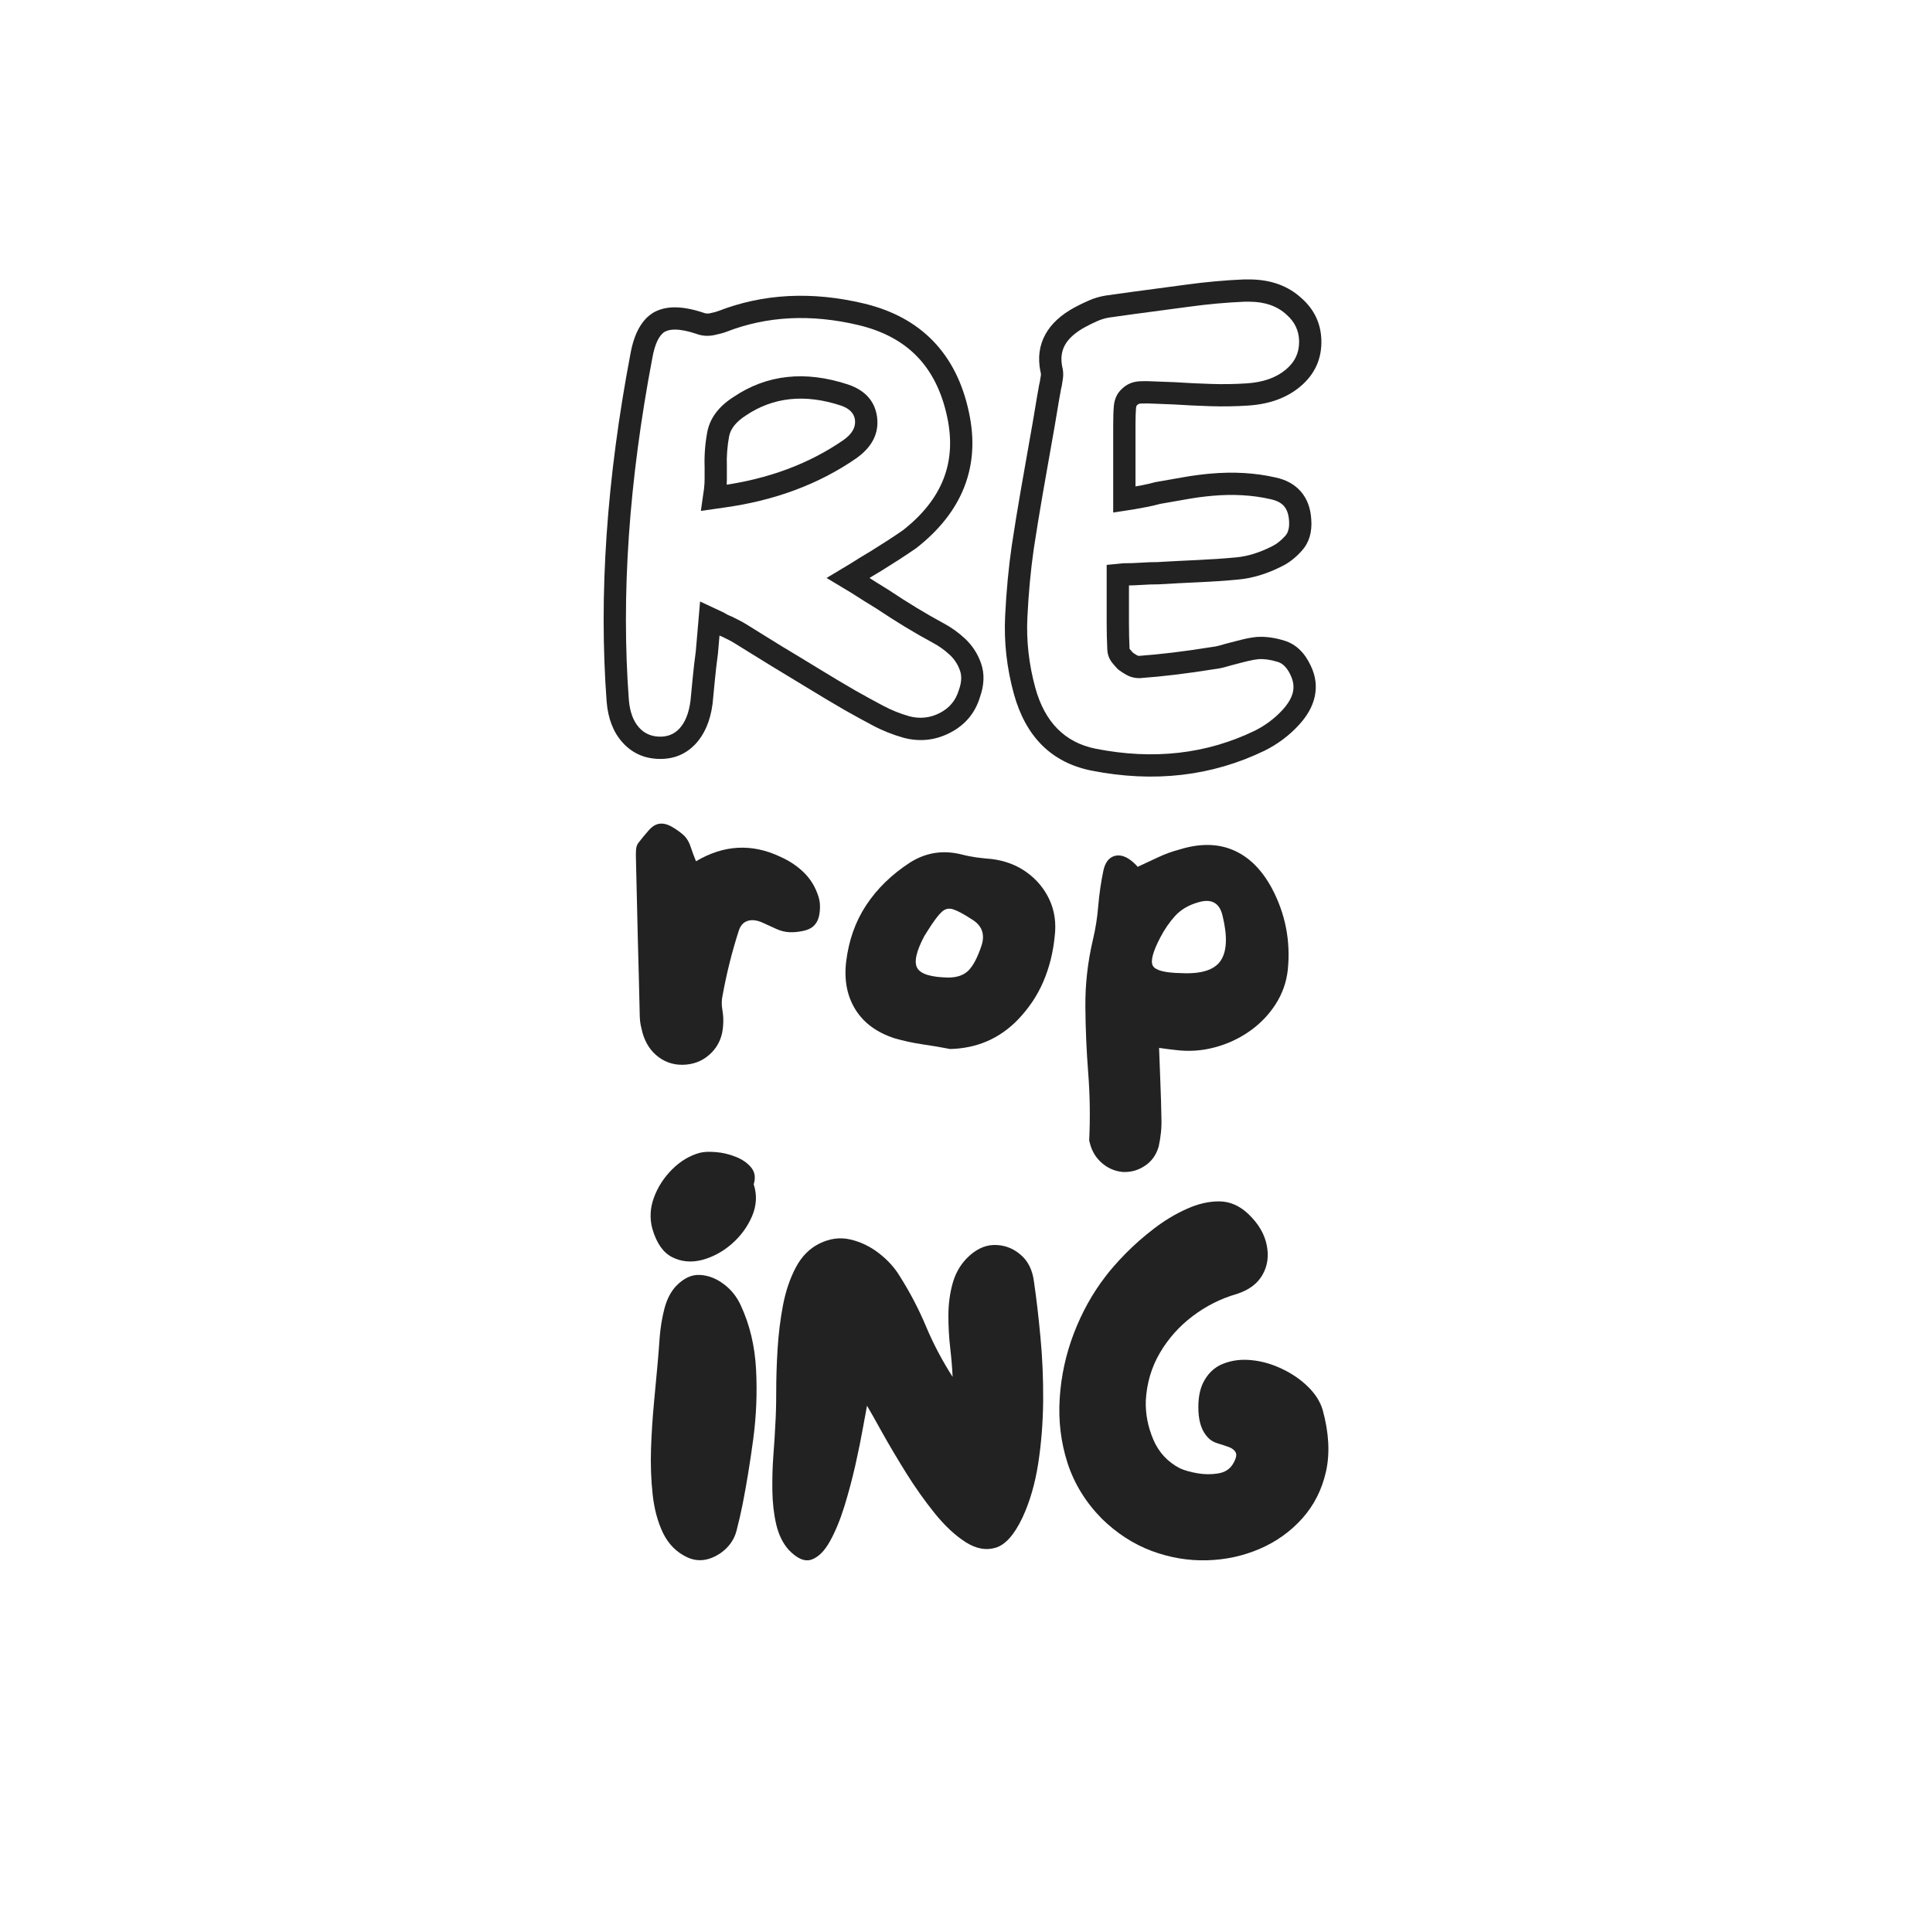
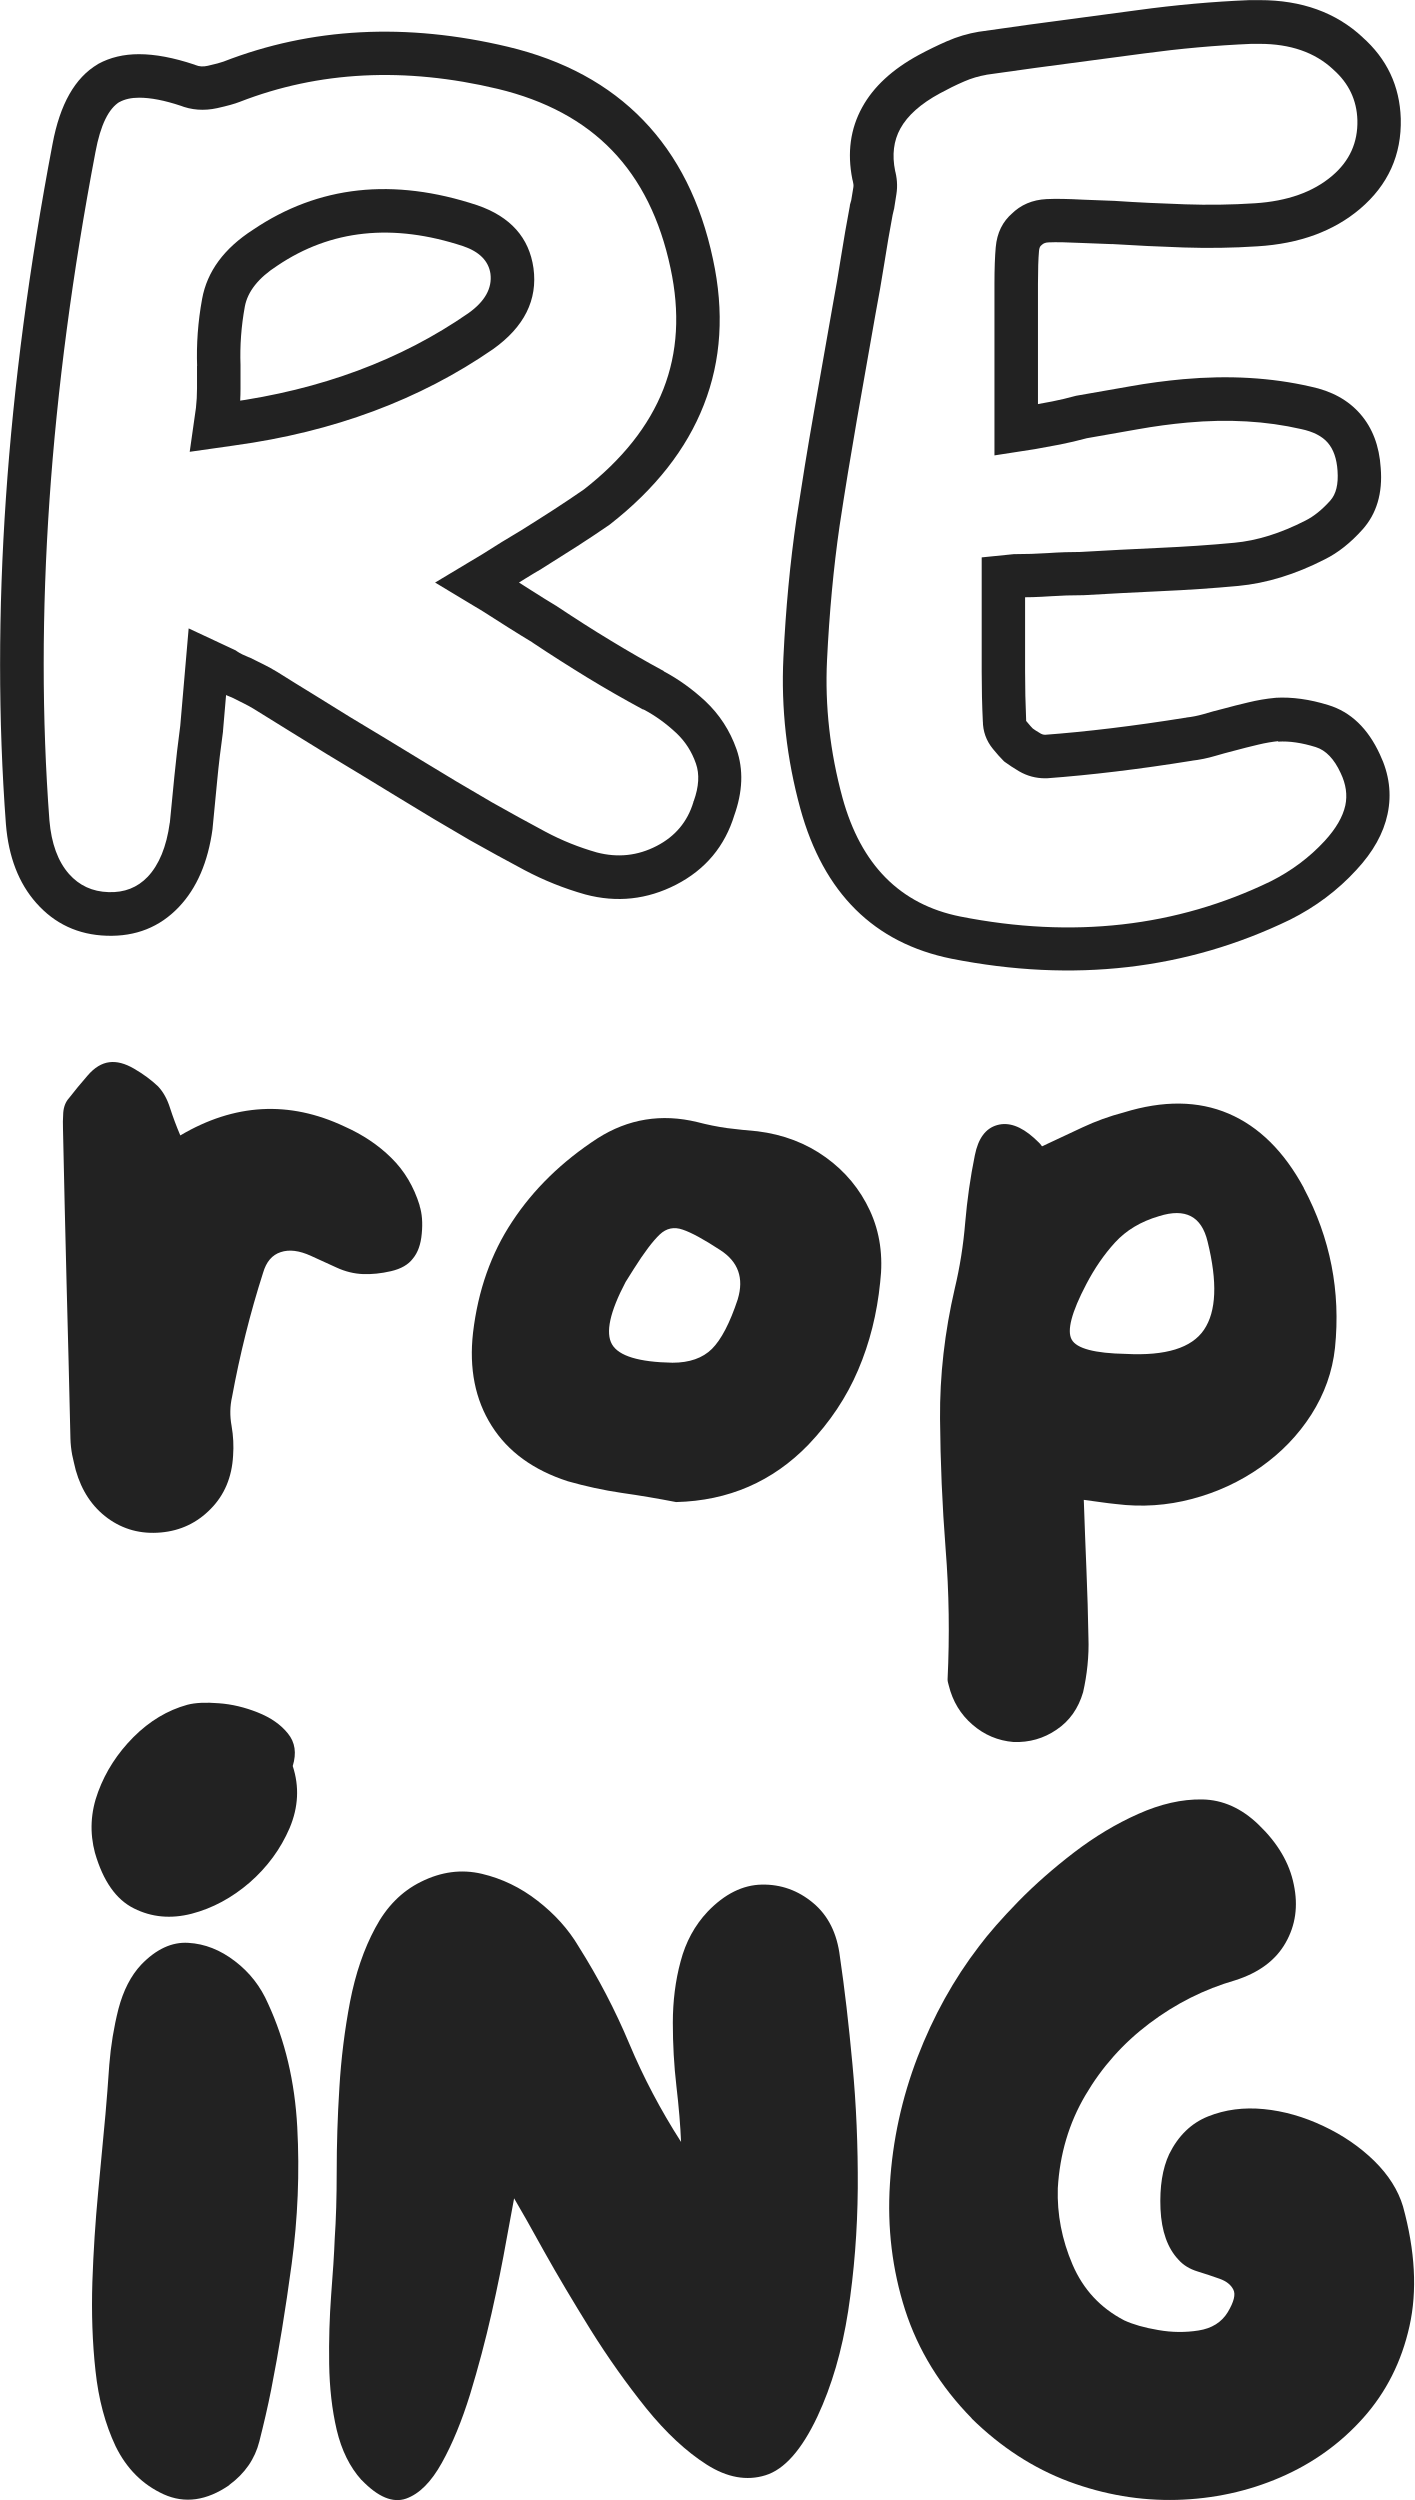
- <svg xmlns="http://www.w3.org/2000/svg" width="324" zoomAndPan="magnify" viewBox="0 0 242.88 243.75" height="325" preserveAspectRatio="xMidYMid meet" version="1.2">
-   <defs />
-   <g id="798af5b8c3">
-     <g style="fill:#222222;fill-opacity:1;">
-       <g transform="translate(74.71554, 95.39135)">
-         <path style="stroke:none" d="M 44.258 -16.75 C 45.215 -16.242 46.117 -15.594 46.957 -14.812 C 47.875 -13.953 48.547 -12.918 48.973 -11.699 C 49.43 -10.387 49.379 -8.953 48.816 -7.391 L 47.496 -7.867 L 48.84 -7.457 C 48.227 -5.43 46.969 -3.926 45.066 -2.945 C 43.199 -1.984 41.242 -1.77 39.195 -2.312 C 37.836 -2.695 36.523 -3.219 35.262 -3.891 C 34.078 -4.52 32.906 -5.164 31.746 -5.82 C 30.18 -6.73 28.617 -7.66 27.059 -8.617 C 25.516 -9.562 23.996 -10.484 22.5 -11.383 C 21.691 -11.887 20.898 -12.375 20.129 -12.848 C 19.352 -13.324 18.562 -13.816 17.758 -14.316 C 17.555 -14.438 17.344 -14.555 17.125 -14.664 L 16.301 -15.074 L 16.93 -16.332 L 16.438 -15.016 C 15.938 -15.203 15.492 -15.426 15.102 -15.688 L 15.883 -16.855 L 15.289 -15.582 L 14.164 -16.105 L 14.758 -17.379 L 16.156 -17.258 L 15.781 -12.879 L 15.773 -12.844 C 15.629 -11.766 15.504 -10.711 15.406 -9.68 L 15.105 -6.578 L 15.102 -6.555 C 14.812 -4.406 14.086 -2.723 12.93 -1.504 C 11.691 -0.199 10.137 0.418 8.266 0.355 C 6.414 0.293 4.895 -0.418 3.703 -1.77 C 2.574 -3.051 1.922 -4.742 1.746 -6.852 C 0.738 -20.316 1.742 -34.977 4.762 -50.828 C 5.238 -53.391 6.211 -55.105 7.676 -55.973 L 7.695 -55.984 L 7.719 -55.996 C 8.477 -56.41 9.352 -56.617 10.34 -56.617 C 11.391 -56.617 12.586 -56.391 13.93 -55.945 L 13.969 -55.934 L 14.008 -55.918 C 14.238 -55.824 14.504 -55.809 14.797 -55.871 C 15.293 -55.98 15.633 -56.07 15.809 -56.141 C 21.484 -58.348 27.609 -58.668 34.188 -57.102 C 37.801 -56.238 40.719 -54.656 42.945 -52.348 C 45.164 -50.043 46.668 -47.051 47.445 -43.367 C 48.18 -39.973 47.984 -36.836 46.855 -33.949 C 45.738 -31.09 43.719 -28.516 40.793 -26.234 L 40.73 -26.188 C 40.066 -25.73 39.379 -25.273 38.668 -24.812 C 37.961 -24.359 37.207 -23.883 36.402 -23.379 L 36.379 -23.367 L 36.355 -23.352 C 36.023 -23.16 35.664 -22.945 35.281 -22.707 L 34.082 -21.957 L 32.938 -21.27 L 32.215 -22.473 L 32.938 -23.68 L 34.074 -22.996 L 35.738 -21.938 C 36.277 -21.594 36.793 -21.273 37.281 -20.98 L 37.309 -20.965 L 37.336 -20.945 C 38.52 -20.156 39.676 -19.418 40.809 -18.73 C 41.938 -18.043 43.09 -17.379 44.27 -16.742 Z M 42.93 -14.273 C 41.711 -14.934 40.516 -15.617 39.348 -16.328 C 38.184 -17.039 36.992 -17.797 35.777 -18.609 L 36.559 -19.777 L 35.836 -18.574 C 35.324 -18.879 34.789 -19.211 34.23 -19.566 L 32.582 -20.613 L 33.336 -21.801 L 32.613 -20.594 L 29.484 -22.473 L 32.594 -24.34 L 33.789 -25.09 C 34.207 -25.348 34.598 -25.582 34.961 -25.793 L 35.66 -24.57 L 34.914 -25.762 C 35.707 -26.258 36.453 -26.73 37.148 -27.176 C 37.832 -27.617 38.492 -28.059 39.129 -28.5 L 39.93 -27.344 L 39.066 -28.453 C 41.586 -30.414 43.309 -32.59 44.238 -34.973 C 45.16 -37.332 45.312 -39.934 44.699 -42.785 C 44.031 -45.941 42.77 -48.48 40.922 -50.398 C 39.078 -52.309 36.613 -53.633 33.535 -54.371 C 27.527 -55.801 21.965 -55.52 16.852 -53.531 C 16.531 -53.402 16.043 -53.27 15.395 -53.129 C 14.539 -52.941 13.73 -53 12.961 -53.309 L 13.484 -54.613 L 13.039 -53.281 C 11.984 -53.633 11.086 -53.809 10.34 -53.809 C 9.828 -53.809 9.402 -53.715 9.062 -53.527 L 8.391 -54.762 L 9.105 -53.555 C 8.371 -53.121 7.844 -52.039 7.523 -50.305 C 4.551 -34.695 3.559 -20.285 4.547 -7.082 C 4.672 -5.594 5.094 -4.441 5.812 -3.625 C 6.469 -2.879 7.32 -2.488 8.363 -2.453 C 9.391 -2.418 10.234 -2.746 10.895 -3.441 C 11.633 -4.219 12.109 -5.383 12.316 -6.93 L 13.711 -6.742 L 12.312 -6.879 L 12.609 -9.945 C 12.711 -11.016 12.84 -12.105 12.992 -13.227 L 14.383 -13.035 L 12.984 -13.156 L 13.531 -19.504 L 16.574 -18.082 L 16.66 -18.023 C 16.871 -17.883 17.125 -17.758 17.422 -17.645 L 17.492 -17.621 L 18.383 -17.176 C 18.664 -17.035 18.953 -16.875 19.25 -16.699 C 20.043 -16.199 20.828 -15.715 21.598 -15.242 C 22.375 -14.766 23.156 -14.281 23.945 -13.789 C 25.449 -12.891 26.977 -11.961 28.527 -11.012 C 30.066 -10.066 31.602 -9.152 33.129 -8.266 C 34.266 -7.621 35.418 -6.992 36.582 -6.371 C 37.664 -5.797 38.777 -5.348 39.914 -5.027 C 41.262 -4.672 42.551 -4.809 43.781 -5.445 C 44.977 -6.062 45.766 -7.004 46.152 -8.273 L 46.16 -8.309 L 46.176 -8.34 C 46.512 -9.277 46.559 -10.09 46.32 -10.773 C 46.047 -11.555 45.621 -12.215 45.039 -12.758 C 44.379 -13.371 43.684 -13.875 42.941 -14.266 Z M 16.141 -34.129 C 22.113 -34.949 27.277 -36.867 31.637 -39.887 C 32.715 -40.652 33.191 -41.504 33.066 -42.441 C 32.949 -43.262 32.363 -43.855 31.309 -44.219 C 26.762 -45.719 22.754 -45.301 19.289 -42.961 C 18.066 -42.172 17.367 -41.289 17.188 -40.316 C 16.957 -39.043 16.863 -37.781 16.91 -36.535 L 16.91 -35.023 C 16.91 -34.496 16.883 -33.98 16.828 -33.48 L 16.824 -33.461 L 16.672 -32.391 L 15.281 -32.586 L 15.082 -33.977 L 16.133 -34.129 Z M 16.531 -31.348 L 13.629 -30.934 L 14.043 -33.836 L 15.434 -33.637 L 14.035 -33.793 C 14.082 -34.191 14.102 -34.602 14.102 -35.023 L 14.102 -36.484 L 15.508 -36.484 L 14.105 -36.43 C 14.051 -37.883 14.156 -39.344 14.426 -40.816 C 14.746 -42.59 15.844 -44.082 17.719 -45.289 C 21.945 -48.145 26.777 -48.672 32.219 -46.875 C 34.359 -46.141 35.57 -44.785 35.852 -42.812 C 36.129 -40.754 35.254 -39.008 33.238 -37.574 C 28.508 -34.301 22.938 -32.227 16.523 -31.348 Z M 16.531 -31.348 " />
-       </g>
-     </g>
-     <g style="fill:#222222;fill-opacity:1;">
-       <g transform="translate(125.3569, 95.39135)">
-         <path style="stroke:none" d="M 33.184 -15.035 C 34.25 -15.098 35.391 -14.938 36.598 -14.562 C 38.047 -14.117 39.156 -13.055 39.93 -11.375 C 40.539 -10.098 40.703 -8.812 40.422 -7.516 C 40.156 -6.277 39.488 -5.078 38.414 -3.918 C 37.199 -2.594 35.77 -1.52 34.113 -0.691 C 27.43 2.547 20.137 3.387 12.238 1.828 C 7.227 0.812 3.969 -2.418 2.465 -7.867 C 1.578 -11.109 1.211 -14.363 1.367 -17.633 C 1.52 -20.801 1.801 -23.781 2.207 -26.57 C 2.559 -28.887 2.934 -31.195 3.336 -33.504 L 4.535 -40.324 C 4.734 -41.418 4.922 -42.5 5.094 -43.562 C 5.27 -44.645 5.457 -45.742 5.66 -46.848 L 5.668 -46.895 L 5.754 -47.238 L 7.117 -46.895 L 5.73 -47.129 C 5.781 -47.422 5.828 -47.727 5.879 -48.047 C 5.898 -48.168 5.883 -48.305 5.84 -48.457 L 5.824 -48.512 L 5.812 -48.57 C 5.473 -50.277 5.684 -51.824 6.449 -53.211 C 7.18 -54.539 8.402 -55.668 10.117 -56.598 C 10.703 -56.914 11.301 -57.207 11.914 -57.473 C 12.594 -57.77 13.289 -57.977 14.004 -58.094 L 14.02 -58.098 L 17.262 -58.551 L 24.273 -59.488 C 26.688 -59.816 29.09 -60.035 31.48 -60.137 L 32.137 -60.137 C 34.855 -60.137 37.07 -59.336 38.789 -57.738 L 37.832 -56.711 L 38.762 -57.762 C 40.363 -56.344 41.195 -54.586 41.258 -52.48 C 41.32 -50.133 40.441 -48.188 38.629 -46.648 C 36.918 -45.199 34.707 -44.391 32 -44.223 C 30.41 -44.117 28.816 -44.094 27.223 -44.145 C 25.66 -44.195 24.098 -44.27 22.535 -44.371 L 22.625 -45.773 L 22.57 -44.367 L 20.621 -44.445 C 19.707 -44.492 18.996 -44.504 18.492 -44.48 C 18.305 -44.473 18.168 -44.422 18.074 -44.328 L 17.996 -44.258 C 17.934 -44.203 17.895 -44.094 17.879 -43.922 C 17.832 -43.414 17.812 -42.707 17.812 -41.801 L 17.812 -32.363 L 16.406 -32.363 L 16.191 -33.75 L 17.168 -33.902 L 17.379 -32.512 L 17.125 -33.895 L 18.734 -34.191 C 19.219 -34.285 19.719 -34.402 20.23 -34.543 L 20.293 -34.559 L 23.766 -35.168 C 24.93 -35.375 26.078 -35.531 27.215 -35.633 C 30.164 -35.898 32.906 -35.738 35.449 -35.156 C 36.812 -34.871 37.887 -34.277 38.668 -33.379 C 39.449 -32.477 39.887 -31.324 39.98 -29.91 C 40.113 -28.273 39.719 -26.941 38.801 -25.918 C 38.035 -25.062 37.223 -24.418 36.363 -23.988 C 34.461 -23.012 32.598 -22.441 30.766 -22.273 C 29.148 -22.121 27.492 -22.008 25.797 -21.934 C 24.129 -21.859 22.449 -21.77 20.758 -21.672 L 20.719 -21.668 L 20.676 -21.668 C 20.008 -21.668 19.328 -21.645 18.637 -21.598 C 17.883 -21.547 17.113 -21.52 16.332 -21.52 L 16.332 -22.922 L 16.473 -21.527 L 15.723 -21.449 L 15.582 -22.848 L 16.988 -22.848 L 16.988 -16.742 C 16.988 -15.691 17.012 -14.652 17.059 -13.625 L 17.062 -13.594 L 17.062 -13.559 C 17.062 -13.543 17.066 -13.527 17.082 -13.512 C 17.277 -13.273 17.434 -13.098 17.551 -12.98 L 16.555 -11.984 L 17.398 -13.109 C 17.555 -12.992 17.762 -12.859 18.012 -12.711 C 18.094 -12.664 18.184 -12.641 18.277 -12.641 L 18.277 -11.238 L 18.18 -12.637 C 20.934 -12.836 23.988 -13.203 27.344 -13.746 L 27.379 -13.754 L 27.414 -13.758 C 27.781 -13.797 28.137 -13.867 28.484 -13.969 C 28.926 -14.102 29.355 -14.219 29.773 -14.324 C 30.32 -14.473 30.863 -14.609 31.402 -14.738 C 31.988 -14.879 32.559 -14.977 33.121 -15.031 L 33.152 -15.035 Z M 33.34 -12.23 L 33.262 -13.633 L 33.402 -12.238 C 32.965 -12.191 32.516 -12.117 32.051 -12.004 C 31.543 -11.883 31.012 -11.75 30.457 -11.598 C 30.074 -11.504 29.684 -11.395 29.277 -11.277 C 28.773 -11.129 28.254 -11.023 27.723 -10.965 L 27.57 -12.359 L 27.793 -10.973 C 24.355 -10.418 21.219 -10.039 18.379 -9.836 L 18.328 -9.832 L 18.277 -9.832 C 17.676 -9.832 17.117 -9.984 16.598 -10.285 C 16.25 -10.488 15.957 -10.68 15.715 -10.863 L 15.633 -10.922 L 15.562 -10.992 C 15.379 -11.176 15.16 -11.422 14.906 -11.734 C 14.469 -12.266 14.254 -12.875 14.254 -13.559 L 15.656 -13.559 L 14.254 -13.492 C 14.203 -14.562 14.176 -15.648 14.176 -16.742 L 14.176 -24.121 L 16.262 -24.328 L 16.332 -24.328 C 17.047 -24.328 17.754 -24.352 18.445 -24.398 C 19.199 -24.453 19.945 -24.477 20.676 -24.477 L 20.676 -23.074 L 20.594 -24.477 C 22.297 -24.574 23.992 -24.664 25.672 -24.738 C 27.32 -24.812 28.934 -24.922 30.512 -25.07 C 31.98 -25.203 33.512 -25.684 35.105 -26.504 C 35.645 -26.773 36.18 -27.203 36.711 -27.793 C 37.094 -28.219 37.246 -28.859 37.18 -29.719 C 37.125 -30.508 36.914 -31.109 36.547 -31.535 C 36.18 -31.961 35.602 -32.254 34.82 -32.418 C 32.566 -32.934 30.117 -33.074 27.473 -32.836 C 26.41 -32.742 25.34 -32.598 24.254 -32.402 L 20.844 -31.805 L 20.602 -33.188 L 20.973 -31.832 C 20.387 -31.672 19.812 -31.539 19.246 -31.43 L 17.617 -31.129 L 15 -30.727 L 15 -41.801 C 15 -42.793 15.027 -43.586 15.082 -44.176 C 15.168 -45.105 15.527 -45.844 16.168 -46.391 L 17.082 -45.324 L 16.086 -46.316 C 16.695 -46.922 17.453 -47.246 18.363 -47.289 C 18.961 -47.316 19.75 -47.305 20.73 -47.25 L 22.695 -47.176 L 22.715 -47.176 C 24.246 -47.074 25.781 -47 27.312 -46.953 C 28.816 -46.902 30.32 -46.926 31.824 -47.023 C 33.914 -47.156 35.574 -47.742 36.812 -48.793 C 37.941 -49.75 38.488 -50.953 38.449 -52.398 C 38.414 -53.691 37.895 -54.777 36.902 -55.656 L 36.887 -55.668 L 36.875 -55.684 C 35.695 -56.781 34.117 -57.328 32.137 -57.328 L 31.539 -57.328 L 31.539 -58.734 L 31.598 -57.328 C 29.297 -57.23 26.977 -57.023 24.645 -56.703 L 17.648 -55.77 L 14.43 -55.32 L 14.234 -56.711 L 14.465 -55.324 C 13.98 -55.242 13.5 -55.102 13.035 -54.898 C 12.496 -54.664 11.973 -54.406 11.457 -54.125 C 10.227 -53.457 9.375 -52.699 8.91 -51.855 C 8.477 -51.07 8.363 -50.156 8.57 -49.121 L 7.191 -48.844 L 8.543 -49.23 C 8.699 -48.684 8.734 -48.145 8.656 -47.617 C 8.605 -47.289 8.555 -46.973 8.504 -46.664 L 8.492 -46.609 L 8.406 -46.258 L 7.043 -46.598 L 8.426 -46.344 C 8.227 -45.254 8.039 -44.176 7.867 -43.113 C 7.691 -42.031 7.504 -40.938 7.301 -39.836 L 6.102 -33.02 C 5.707 -30.734 5.332 -28.449 4.984 -26.168 C 4.594 -23.465 4.324 -20.578 4.176 -17.5 C 4.031 -14.527 4.367 -11.566 5.176 -8.613 C 6.371 -4.273 8.906 -1.711 12.781 -0.93 C 20.066 0.508 26.758 -0.25 32.859 -3.203 C 34.203 -3.875 35.367 -4.75 36.352 -5.82 C 37.074 -6.609 37.516 -7.367 37.676 -8.105 C 37.82 -8.781 37.723 -9.477 37.379 -10.199 C 36.957 -11.117 36.418 -11.68 35.77 -11.879 C 34.879 -12.156 34.07 -12.273 33.34 -12.23 Z M 33.34 -12.23 " />
-       </g>
-     </g>
-     <g style="fill:#222222;fill-opacity:1;">
-       <g transform="translate(78.82651, 136.1897)">
-         <path style="stroke:none" d="M 24.375 -23 C 24.539 -22.488 24.586 -21.883 24.516 -21.188 C 24.453 -20.5 24.258 -19.961 23.938 -19.578 C 23.645 -19.191 23.176 -18.922 22.531 -18.766 C 21.883 -18.617 21.281 -18.555 20.719 -18.578 C 20.156 -18.598 19.586 -18.738 19.016 -19 C 18.453 -19.258 17.906 -19.508 17.375 -19.75 C 16.613 -20.102 15.957 -20.188 15.406 -20 C 14.852 -19.82 14.473 -19.375 14.266 -18.656 C 13.43 -16.051 12.766 -13.379 12.266 -10.641 C 12.129 -10.047 12.117 -9.422 12.234 -8.766 C 12.348 -8.117 12.379 -7.477 12.328 -6.844 C 12.254 -5.457 11.773 -4.312 10.891 -3.406 C 10.004 -2.5 8.93 -1.988 7.672 -1.875 C 6.367 -1.758 5.219 -2.066 4.219 -2.797 C 3.227 -3.523 2.539 -4.555 2.156 -5.891 C 2.07 -6.234 1.992 -6.566 1.922 -6.891 C 1.859 -7.223 1.82 -7.578 1.812 -7.953 C 1.738 -11.266 1.656 -14.586 1.562 -17.922 C 1.477 -21.266 1.398 -24.598 1.328 -27.922 C 1.316 -28.254 1.32 -28.613 1.344 -29 C 1.375 -29.395 1.5 -29.711 1.719 -29.953 C 2.07 -30.41 2.473 -30.895 2.922 -31.406 C 3.367 -31.926 3.836 -32.211 4.328 -32.266 C 4.805 -32.328 5.336 -32.188 5.922 -31.844 C 6.516 -31.5 7.031 -31.117 7.469 -30.703 C 7.812 -30.336 8.07 -29.867 8.25 -29.297 C 8.438 -28.723 8.656 -28.133 8.906 -27.531 C 12.406 -29.602 15.941 -29.797 19.516 -28.109 C 20.691 -27.586 21.703 -26.91 22.547 -26.078 C 23.391 -25.242 24 -24.219 24.375 -23 Z M 24.375 -23 " />
-       </g>
-     </g>
-     <g style="fill:#222222;fill-opacity:1;">
-       <g transform="translate(106.1642, 135.3008)">
-         <path style="stroke:none" d="M 18.875 -26.922 C 20.562 -26.711 22.035 -26.148 23.297 -25.234 C 24.555 -24.328 25.508 -23.176 26.156 -21.781 C 26.801 -20.383 27.02 -18.844 26.812 -17.156 C 26.613 -15.133 26.141 -13.242 25.391 -11.484 C 24.648 -9.734 23.578 -8.125 22.172 -6.656 C 19.859 -4.27 17.008 -3.035 13.625 -2.953 C 12.457 -3.18 11.285 -3.379 10.109 -3.547 C 8.93 -3.723 7.773 -3.973 6.641 -4.297 C 4.41 -5.016 2.766 -6.211 1.703 -7.891 C 0.641 -9.578 0.238 -11.582 0.5 -13.906 C 0.82 -16.625 1.664 -19.02 3.031 -21.094 C 4.406 -23.176 6.242 -24.969 8.547 -26.469 C 10.523 -27.727 12.676 -28.078 15 -27.516 C 15.633 -27.348 16.281 -27.219 16.938 -27.125 C 17.594 -27.039 18.238 -26.973 18.875 -26.922 Z M 17.609 -16.078 C 18.016 -17.43 17.641 -18.484 16.484 -19.234 C 15.422 -19.93 14.609 -20.375 14.047 -20.562 C 13.492 -20.758 13 -20.656 12.562 -20.25 C 12.125 -19.844 11.566 -19.102 10.891 -18.031 C 10.672 -17.688 10.492 -17.406 10.359 -17.188 C 9.336 -15.25 9.047 -13.906 9.484 -13.156 C 9.922 -12.406 11.223 -12.008 13.391 -11.969 C 14.492 -11.969 15.344 -12.266 15.938 -12.859 C 16.539 -13.461 17.098 -14.535 17.609 -16.078 Z M 17.609 -16.078 " />
-       </g>
-     </g>
-     <g style="fill:#222222;fill-opacity:1;">
-       <g transform="translate(134.9554, 134.3647)">
-         <path style="stroke:none" d="M 25.406 -22.312 C 27.125 -19.082 27.797 -15.641 27.422 -11.984 C 27.254 -10.441 26.742 -9.004 25.891 -7.672 C 25.035 -6.336 23.941 -5.203 22.609 -4.266 C 21.273 -3.328 19.801 -2.645 18.188 -2.219 C 16.582 -1.789 14.941 -1.68 13.266 -1.891 C 12.961 -1.922 12.656 -1.957 12.344 -2 C 12.031 -2.039 11.645 -2.094 11.188 -2.156 C 11.238 -0.582 11.297 0.938 11.359 2.406 C 11.422 3.883 11.461 5.332 11.484 6.75 C 11.504 7.344 11.484 7.938 11.422 8.531 C 11.359 9.133 11.266 9.719 11.141 10.281 C 10.836 11.332 10.266 12.141 9.422 12.703 C 8.586 13.273 7.66 13.539 6.641 13.5 C 5.641 13.414 4.754 13.039 3.984 12.375 C 3.223 11.719 2.711 10.875 2.453 9.844 C 2.441 9.801 2.426 9.742 2.406 9.672 C 2.383 9.598 2.375 9.523 2.375 9.453 C 2.508 6.641 2.469 3.828 2.25 1.016 C 2.031 -1.785 1.91 -4.586 1.891 -7.391 C 1.867 -10.191 2.188 -13 2.844 -15.812 C 3.176 -17.195 3.398 -18.617 3.516 -20.078 C 3.641 -21.547 3.848 -22.992 4.141 -24.422 C 4.359 -25.516 4.836 -26.164 5.578 -26.375 C 6.316 -26.582 7.109 -26.305 7.953 -25.547 C 8.035 -25.473 8.125 -25.391 8.219 -25.297 C 8.312 -25.211 8.398 -25.113 8.484 -25 C 9.359 -25.406 10.227 -25.812 11.094 -26.219 C 11.957 -26.625 12.848 -26.945 13.766 -27.188 C 16.316 -27.977 18.578 -27.953 20.547 -27.109 C 22.516 -26.266 24.133 -24.664 25.406 -22.312 Z M 13.906 -11.594 C 16.477 -11.457 18.16 -11.977 18.953 -13.156 C 19.754 -14.344 19.832 -16.242 19.188 -18.859 C 18.801 -20.492 17.754 -21.039 16.047 -20.5 C 14.867 -20.156 13.922 -19.586 13.203 -18.797 C 12.492 -18.016 11.875 -17.113 11.344 -16.094 C 10.395 -14.281 10.082 -13.086 10.406 -12.516 C 10.727 -11.941 11.895 -11.633 13.906 -11.594 Z M 13.906 -11.594 " />
-       </g>
-     </g>
-     <g style="fill:#222222;fill-opacity:1;">
-       <g transform="translate(81.04145, 196.8223)">
-         <path style="stroke:none" d="M 1.188 -41.781 C 0.832 -43.102 0.898 -44.426 1.391 -45.75 C 1.879 -47.07 2.641 -48.25 3.672 -49.281 C 4.711 -50.32 5.875 -51.02 7.156 -51.375 C 7.676 -51.508 8.352 -51.539 9.188 -51.469 C 10.031 -51.406 10.867 -51.207 11.703 -50.875 C 12.547 -50.539 13.195 -50.086 13.656 -49.516 C 14.125 -48.941 14.227 -48.238 13.969 -47.406 C 14.406 -46.082 14.336 -44.742 13.766 -43.391 C 13.191 -42.047 12.332 -40.875 11.188 -39.875 C 10.039 -38.883 8.789 -38.211 7.438 -37.859 C 6.094 -37.516 4.848 -37.629 3.703 -38.203 C 2.555 -38.773 1.719 -39.969 1.188 -41.781 Z M 9.859 -0.922 C 8.398 0.086 6.988 0.285 5.625 -0.328 C 4.258 -0.953 3.223 -1.988 2.516 -3.438 C 1.848 -4.852 1.414 -6.477 1.219 -8.312 C 1.02 -10.145 0.953 -12.051 1.016 -14.031 C 1.086 -16.02 1.211 -17.961 1.391 -19.859 C 1.566 -21.754 1.723 -23.43 1.859 -24.891 C 1.941 -25.816 2.023 -26.883 2.109 -28.094 C 2.203 -29.312 2.398 -30.516 2.703 -31.703 C 3.016 -32.898 3.504 -33.852 4.172 -34.562 C 5.141 -35.57 6.156 -36.039 7.219 -35.969 C 8.281 -35.906 9.285 -35.508 10.234 -34.781 C 11.18 -34.062 11.895 -33.148 12.375 -32.047 C 13.477 -29.66 14.109 -27 14.266 -24.062 C 14.422 -21.125 14.301 -18.176 13.906 -15.219 C 13.508 -12.27 13.066 -9.555 12.578 -7.078 C 12.359 -5.973 12.102 -4.859 11.812 -3.734 C 11.531 -2.609 10.879 -1.672 9.859 -0.922 Z M 9.859 -0.922 " />
-       </g>
-     </g>
-     <g style="fill:#222222;fill-opacity:1;">
-       <g transform="translate(96.33403, 196.8223)">
-         <path style="stroke:none" d="M 3.109 -1.266 C 2.359 -2.098 1.828 -3.176 1.516 -4.5 C 1.211 -5.82 1.051 -7.242 1.031 -8.766 C 1.008 -10.297 1.051 -11.773 1.156 -13.203 C 1.27 -14.641 1.348 -15.863 1.391 -16.875 C 1.473 -18.07 1.516 -19.52 1.516 -21.219 C 1.516 -22.914 1.57 -24.711 1.688 -26.609 C 1.801 -28.504 2.031 -30.359 2.375 -32.172 C 2.727 -33.984 3.27 -35.57 4 -36.938 C 4.727 -38.312 5.711 -39.305 6.953 -39.922 C 8.273 -40.578 9.586 -40.75 10.891 -40.438 C 12.191 -40.133 13.395 -39.551 14.5 -38.688 C 15.602 -37.832 16.484 -36.852 17.141 -35.75 C 18.422 -33.719 19.516 -31.617 20.422 -29.453 C 21.328 -27.297 22.441 -25.18 23.766 -23.109 C 23.723 -24.16 23.625 -25.359 23.469 -26.703 C 23.312 -28.055 23.234 -29.426 23.234 -30.812 C 23.234 -32.207 23.398 -33.531 23.734 -34.781 C 24.066 -36.039 24.648 -37.113 25.484 -38 C 26.586 -39.145 27.754 -39.727 28.984 -39.75 C 30.223 -39.77 31.328 -39.375 32.297 -38.562 C 33.273 -37.75 33.852 -36.594 34.031 -35.094 C 34.332 -33.062 34.602 -30.742 34.844 -28.141 C 35.094 -25.535 35.207 -22.863 35.188 -20.125 C 35.164 -17.383 34.957 -14.734 34.562 -12.172 C 34.164 -9.617 33.504 -7.348 32.578 -5.359 C 31.555 -3.203 30.438 -1.938 29.219 -1.562 C 28.008 -1.188 26.742 -1.414 25.422 -2.25 C 24.098 -3.094 22.797 -4.305 21.516 -5.891 C 20.234 -7.484 19.031 -9.18 17.906 -10.984 C 16.781 -12.797 15.785 -14.473 14.922 -16.016 C 14.066 -17.566 13.414 -18.719 12.969 -19.469 C 12.883 -19.02 12.719 -18.113 12.469 -16.75 C 12.227 -15.383 11.91 -13.816 11.516 -12.047 C 11.117 -10.285 10.656 -8.539 10.125 -6.812 C 9.594 -5.094 8.984 -3.613 8.297 -2.375 C 7.617 -1.145 6.848 -0.375 5.984 -0.062 C 5.129 0.238 4.172 -0.16 3.109 -1.266 Z M 3.109 -1.266 " />
-       </g>
-     </g>
-     <g style="fill:#222222;fill-opacity:1;">
-       <g transform="translate(132.5463, 196.8223)">
-         <path style="stroke:none" d="M 6.359 -5.234 C 4.328 -7.305 2.891 -9.645 2.047 -12.25 C 1.211 -14.852 0.883 -17.566 1.062 -20.391 C 1.238 -23.211 1.832 -25.945 2.844 -28.594 C 3.863 -31.25 5.188 -33.633 6.812 -35.75 C 7.438 -36.582 8.285 -37.551 9.359 -38.656 C 10.441 -39.758 11.645 -40.816 12.969 -41.828 C 14.301 -42.848 15.68 -43.676 17.109 -44.312 C 18.547 -44.957 19.926 -45.27 21.25 -45.25 C 22.57 -45.227 23.785 -44.688 24.891 -43.625 C 26.129 -42.438 26.891 -41.145 27.172 -39.75 C 27.461 -38.363 27.285 -37.109 26.641 -35.984 C 26.004 -34.859 24.914 -34.051 23.375 -33.562 C 21.383 -32.988 19.539 -32.062 17.844 -30.781 C 16.145 -29.5 14.766 -27.953 13.703 -26.141 C 12.641 -24.336 12.047 -22.332 11.922 -20.125 C 11.867 -18.445 12.188 -16.801 12.875 -15.188 C 13.562 -13.582 14.676 -12.379 16.219 -11.578 C 16.789 -11.316 17.52 -11.109 18.406 -10.953 C 19.289 -10.797 20.16 -10.785 21.016 -10.922 C 21.879 -11.055 22.508 -11.453 22.906 -12.109 C 23.301 -12.773 23.422 -13.258 23.266 -13.562 C 23.109 -13.875 22.812 -14.109 22.375 -14.266 C 21.938 -14.422 21.461 -14.578 20.953 -14.734 C 20.441 -14.891 20.035 -15.141 19.734 -15.484 C 19.023 -16.234 18.633 -17.328 18.562 -18.766 C 18.5 -20.203 18.688 -21.383 19.125 -22.312 C 19.707 -23.5 20.547 -24.312 21.641 -24.75 C 22.742 -25.195 23.945 -25.352 25.25 -25.219 C 26.551 -25.094 27.832 -24.727 29.094 -24.125 C 30.352 -23.531 31.445 -22.781 32.375 -21.875 C 33.301 -20.969 33.922 -19.988 34.234 -18.938 C 35.023 -16.062 35.164 -13.477 34.656 -11.188 C 34.145 -8.895 33.148 -6.922 31.672 -5.266 C 30.191 -3.609 28.406 -2.328 26.312 -1.422 C 24.219 -0.516 21.988 -0.031 19.625 0.031 C 17.27 0.094 14.941 -0.301 12.641 -1.156 C 10.348 -2.02 8.254 -3.379 6.359 -5.234 Z M 6.359 -5.234 " />
-       </g>
+ <svg xmlns="http://www.w3.org/2000/svg" id="Layer_2" data-name="Layer 2" viewBox="0 0 121.89 215.47">
+   <defs>
+     <style>
+       .cls-1 {
+         fill: #222;
+       }
+     </style>
+   </defs>
+   <g id="Layer_1-2" data-name="Layer 1">
+     <g id="_798af5b8c3" data-name="798af5b8c3">
+       <path class="cls-1" d="M57.19,57.85c1.28.68,2.48,1.54,3.6,2.58,1.22,1.15,2.12,2.53,2.69,4.15.61,1.75.54,3.66-.21,5.74l-1.76-.64,1.79.55c-.82,2.7-2.49,4.71-5.03,6.02-2.49,1.28-5.1,1.57-7.83.84-1.81-.51-3.56-1.21-5.24-2.1-1.58-.84-3.14-1.7-4.69-2.57-2.09-1.21-4.17-2.45-6.25-3.73-2.06-1.26-4.08-2.49-6.08-3.69-1.08-.67-2.14-1.32-3.16-1.95-1.04-.64-2.09-1.29-3.16-1.96-.27-.16-.55-.32-.84-.46l-1.1-.55.84-1.68-.66,1.76c-.67-.25-1.26-.55-1.78-.9l1.04-1.56-.79,1.7-1.5-.7.79-1.7,1.86.16-.5,5.84v.05c-.2,1.44-.37,2.84-.5,4.22l-.4,4.14v.03c-.39,2.86-1.36,5.11-2.9,6.73-1.65,1.74-3.72,2.56-6.22,2.48-2.47-.08-4.49-1.03-6.08-2.83-1.51-1.71-2.38-3.96-2.61-6.78-1.34-17.95,0-37.5,4.02-58.64.64-3.42,1.93-5.7,3.89-6.86l.03-.02.03-.02c1.01-.55,2.18-.83,3.49-.83,1.4,0,2.99.3,4.79.9l.05.02.05.02c.31.13.66.15,1.05.06.66-.15,1.11-.27,1.35-.36,7.57-2.94,15.73-3.37,24.51-1.28,4.82,1.15,8.71,3.26,11.68,6.34,2.96,3.07,4.96,7.06,6,11.97.98,4.53.72,8.71-.79,12.56-1.49,3.81-4.18,7.24-8.08,10.29l-.08.06c-.89.61-1.8,1.22-2.75,1.83-.94.6-1.95,1.24-3.02,1.91l-.03.02-.03.02c-.44.26-.92.54-1.43.86l-1.6,1-1.53.92-.96-1.6.96-1.61,1.52.91,2.22,1.41c.72.46,1.41.89,2.06,1.28l.04.02.04.03c1.58,1.05,3.12,2.04,4.63,2.95,1.51.92,3.04,1.8,4.61,2.65h-.02ZM55.42,61.15c-1.63-.88-3.22-1.79-4.78-2.74-1.55-.95-3.14-1.96-4.76-3.04l1.04-1.56-.96,1.6c-.68-.41-1.4-.85-2.14-1.32l-2.2-1.4,1.01-1.58-.96,1.61-4.17-2.51,4.15-2.49,1.59-1c.56-.34,1.08-.66,1.56-.94l.93,1.63-.99-1.59c1.06-.66,2.05-1.29,2.98-1.89.91-.59,1.79-1.18,2.64-1.77l1.07,1.54-1.15-1.48c3.36-2.61,5.66-5.52,6.9-8.69,1.23-3.15,1.43-6.61.61-10.42-.89-4.21-2.57-7.59-5.04-10.15-2.46-2.55-5.74-4.31-9.85-5.3-8.01-1.91-15.43-1.53-22.24,1.12-.43.17-1.08.35-1.94.54-1.14.25-2.22.17-3.24-.24l.7-1.74-.59,1.78c-1.41-.47-2.6-.7-3.6-.7-.68,0-1.25.13-1.7.38l-.9-1.65.95,1.61c-.98.58-1.68,2.02-2.11,4.33-3.96,20.81-5.29,40.03-3.97,57.63.17,1.98.73,3.52,1.69,4.61.88.99,2.01,1.52,3.4,1.56,1.37.05,2.49-.39,3.38-1.32.98-1.04,1.62-2.59,1.9-4.65l1.86.25-1.86-.18.4-4.09c.14-1.43.31-2.88.51-4.38l1.85.26-1.86-.16.73-8.46,4.06,1.9.11.08c.28.19.62.35,1.02.51l.09.03,1.19.59c.38.19.76.4,1.16.64,1.06.67,2.1,1.31,3.13,1.94,1.04.64,2.08,1.28,3.13,1.94,2.01,1.2,4.04,2.44,6.11,3.7,2.05,1.26,4.1,2.48,6.14,3.66,1.52.86,3.05,1.7,4.6,2.53,1.44.77,2.93,1.36,4.44,1.79,1.8.47,3.52.29,5.16-.56,1.59-.82,2.65-2.08,3.16-3.77v-.05s.03-.04.03-.04c.45-1.25.51-2.33.19-3.24-.36-1.04-.93-1.92-1.71-2.65-.88-.82-1.81-1.49-2.8-2.01h-.02ZM19.7,34.68c7.96-1.09,14.85-3.65,20.66-7.68,1.44-1.02,2.07-2.16,1.91-3.41-.16-1.09-.94-1.89-2.34-2.37-6.06-2-11.41-1.44-16.03,1.68-1.63,1.05-2.56,2.23-2.8,3.53-.31,1.7-.43,3.38-.37,5.04v2.02c0,.7-.04,1.39-.11,2.06v.03s-.21,1.43-.21,1.43l-1.85-.26-.27-1.85,1.4-.2h.01ZM20.22,38.39l-3.87.55.55-3.87,1.85.27-1.86-.21c.06-.53.09-1.08.09-1.64v-1.95h1.88l-1.87.07c-.07-1.94.07-3.89.43-5.85.43-2.36,1.89-4.35,4.39-5.96,5.64-3.81,12.08-4.51,19.33-2.11,2.85.98,4.47,2.79,4.84,5.42.37,2.74-.8,5.07-3.48,6.98-6.31,4.36-13.73,7.13-22.29,8.3h.01Z" />
+       <path class="cls-1" d="M109.94,60.14c1.42-.08,2.94.13,4.55.63,1.93.59,3.41,2.01,4.44,4.25.81,1.7,1.03,3.42.66,5.15-.35,1.65-1.24,3.25-2.68,4.8-1.62,1.77-3.53,3.2-5.73,4.3-8.91,4.32-18.64,5.44-29.17,3.36-6.68-1.35-11.03-5.66-13.03-12.93-1.18-4.32-1.67-8.66-1.46-13.02.2-4.22.58-8.2,1.12-11.92.47-3.09.97-6.17,1.51-9.24l1.6-9.09c.27-1.46.52-2.9.74-4.32.23-1.44.48-2.91.76-4.38v-.06s.13-.46.13-.46l1.82.46-1.85-.31c.07-.39.13-.8.2-1.22.03-.16,0-.34-.05-.55l-.02-.07-.02-.08c-.45-2.28-.17-4.34.85-6.19.97-1.77,2.6-3.28,4.89-4.52.78-.42,1.58-.81,2.4-1.17.91-.4,1.83-.67,2.79-.83h.02s4.32-.61,4.32-.61l9.35-1.25c3.22-.44,6.42-.73,9.61-.86h.88c3.63,0,6.58,1.07,8.87,3.2l-1.28,1.37,1.24-1.4c2.14,1.89,3.24,4.23,3.33,7.04.08,3.13-1.09,5.72-3.51,7.78-2.28,1.93-5.23,3.01-8.84,3.23-2.12.14-4.24.17-6.37.1-2.08-.07-4.17-.17-6.25-.3l.12-1.87-.07,1.88-2.6-.1c-1.22-.06-2.17-.08-2.84-.05-.25.01-.43.08-.56.2l-.1.09c-.08.07-.14.22-.16.45-.06.68-.09,1.62-.09,2.83v12.58h-1.88l-.29-1.85,1.3-.2.28,1.85-.34-1.84,2.15-.4c.65-.13,1.31-.28,1.99-.47l.08-.02,4.63-.81c1.55-.28,3.08-.48,4.6-.62,3.93-.35,7.59-.14,10.98.64,1.82.38,3.25,1.17,4.29,2.37,1.04,1.2,1.63,2.74,1.75,4.63.18,2.18-.35,3.96-1.57,5.32-1.02,1.14-2.1,2-3.25,2.57-2.54,1.3-5.02,2.06-7.46,2.29-2.16.2-4.36.35-6.63.45-2.22.1-4.46.22-6.72.35h-.05s-.06,0-.06,0c-.89,0-1.8.03-2.72.09-1.01.07-2.03.1-3.07.1v-1.87l.19,1.86-1,.1-.19-1.86h1.88v8.14c0,1.4.03,2.79.09,4.16v.04s0,.05,0,.05c0,.02,0,.04.03.06.26.32.47.55.63.71l-1.33,1.33,1.13-1.5c.21.16.48.33.82.53.11.06.23.09.35.09v1.87l-.13-1.86c3.67-.27,7.74-.76,12.22-1.48h.05s.05-.02.05-.02c.49-.05.96-.15,1.43-.28.59-.18,1.16-.33,1.72-.47.73-.2,1.45-.38,2.17-.55.78-.19,1.54-.32,2.29-.39h.04s.04,0,.04,0ZM110.15,63.88l-.1-1.87.19,1.86c-.58.06-1.18.16-1.8.31-.68.16-1.39.34-2.13.54-.51.13-1.03.27-1.57.43-.67.2-1.36.34-2.07.42l-.2-1.86.3,1.85c-4.58.74-8.77,1.24-12.55,1.52h-.07s-.07,0-.07,0c-.8,0-1.55-.2-2.24-.6-.46-.27-.85-.53-1.18-.77l-.11-.08-.09-.09c-.24-.24-.54-.57-.88-.99-.58-.71-.87-1.52-.87-2.43h1.87l-1.87.09c-.07-1.43-.1-2.88-.1-4.33v-9.84l2.78-.28h.09c.95,0,1.9-.03,2.82-.09,1.01-.07,2-.1,2.97-.1v1.87l-.11-1.87c2.27-.13,4.53-.25,6.77-.35,2.2-.1,4.35-.24,6.45-.44,1.96-.18,4-.82,6.13-1.91.72-.36,1.43-.93,2.14-1.72.51-.57.71-1.42.63-2.57-.07-1.05-.35-1.85-.84-2.42s-1.26-.96-2.3-1.18c-3.01-.69-6.27-.88-9.8-.56-1.42.13-2.84.32-4.29.58l-4.55.8-.32-1.84.49,1.81c-.78.21-1.55.39-2.3.54l-2.17.4-3.49.54v-14.77c0-1.32.04-2.38.11-3.17.11-1.24.59-2.22,1.45-2.95l1.22,1.42-1.33-1.32c.81-.81,1.82-1.24,3.04-1.3.8-.04,1.85-.02,3.16.05l2.62.1h.03c2.04.14,4.09.23,6.13.3,2.01.07,4.01.04,6.02-.09,2.79-.18,5-.96,6.65-2.36,1.51-1.28,2.23-2.88,2.18-4.81-.05-1.72-.74-3.17-2.06-4.34l-.02-.02-.02-.02c-1.57-1.46-3.68-2.19-6.32-2.19h-.8v-1.88l.08,1.88c-3.07.13-6.16.41-9.27.83l-9.33,1.24-4.29.6-.26-1.85.31,1.85c-.65.11-1.29.3-1.91.57-.72.31-1.42.66-2.1,1.03-1.64.89-2.78,1.9-3.4,3.03-.58,1.05-.73,2.27-.45,3.65l-1.84.37,1.8-.52c.21.73.26,1.45.15,2.15-.07.44-.14.86-.2,1.27l-.02.07-.11.47-1.82-.45,1.84.34c-.27,1.45-.52,2.89-.74,4.31-.23,1.44-.48,2.9-.76,4.37l-1.6,9.09c-.53,3.05-1.03,6.09-1.49,9.14-.52,3.6-.88,7.45-1.08,11.56-.19,3.96.26,7.91,1.33,11.85,1.59,5.79,4.97,9.2,10.14,10.24,9.71,1.92,18.64.91,26.77-3.03,1.79-.9,3.34-2.06,4.66-3.49.96-1.05,1.55-2.06,1.77-3.05.19-.9.06-1.83-.4-2.79-.56-1.22-1.28-1.97-2.15-2.24-1.19-.37-2.27-.53-3.24-.47Z" />
+       <path class="cls-1" d="M36.16,103.91c.22.68.28,1.49.19,2.42-.08.92-.34,1.64-.77,2.15-.39.52-1.02.88-1.88,1.08-.86.2-1.67.28-2.42.25-.75-.03-1.51-.21-2.27-.56-.75-.34-1.48-.68-2.19-1-1.02-.47-1.89-.58-2.63-.33-.74.24-1.24.83-1.52,1.79-1.11,3.47-2,7.04-2.67,10.69-.18.79-.2,1.63-.04,2.5.15.86.19,1.72.13,2.56-.1,1.85-.74,3.38-1.92,4.58-1.18,1.21-2.61,1.89-4.29,2.04-1.74.16-3.27-.26-4.6-1.23-1.32-.97-2.24-2.34-2.75-4.13-.11-.46-.22-.9-.31-1.33-.08-.44-.14-.92-.15-1.42-.1-4.42-.21-8.84-.33-13.29-.11-4.46-.22-8.9-.31-13.33-.02-.44-.01-.92.02-1.44.04-.53.21-.95.5-1.27.47-.61,1.01-1.26,1.6-1.94.59-.69,1.22-1.07,1.88-1.15.64-.08,1.34.1,2.13.56.79.46,1.48.97,2.06,1.52.46.49.8,1.11,1.04,1.88.25.77.54,1.55.88,2.35,4.67-2.76,9.38-3.02,14.15-.77,1.57.7,2.92,1.6,4.04,2.71,1.13,1.11,1.94,2.48,2.44,4.1Z" />
+       <path class="cls-1" d="M65.27,97.5c2.25.28,4.21,1.03,5.9,2.25,1.68,1.21,2.95,2.74,3.81,4.6.86,1.86,1.15,3.92.88,6.17-.27,2.7-.9,5.22-1.9,7.56-.99,2.33-2.42,4.48-4.29,6.44-3.08,3.18-6.89,4.83-11.4,4.94-1.56-.3-3.12-.57-4.69-.79-1.57-.23-3.11-.57-4.63-1-2.97-.96-5.17-2.55-6.58-4.79-1.42-2.25-1.95-4.92-1.6-8.02.43-3.63,1.55-6.82,3.38-9.58,1.83-2.78,4.28-5.17,7.35-7.17,2.64-1.68,5.51-2.15,8.6-1.4.84.22,1.71.4,2.58.52.88.11,1.73.2,2.58.27ZM63.59,111.96c.54-1.8.04-3.21-1.5-4.21-1.42-.93-2.5-1.52-3.25-1.77-.74-.26-1.4-.13-1.98.42s-1.33,1.53-2.23,2.96c-.29.46-.53.83-.71,1.13-1.36,2.58-1.75,4.38-1.17,5.38s2.32,1.53,5.21,1.58c1.47,0,2.6-.4,3.4-1.19.8-.8,1.55-2.23,2.23-4.29Z" />
+       <path class="cls-1" d="M112.37,102.4c2.29,4.31,3.19,8.9,2.69,13.77-.22,2.06-.91,3.97-2.04,5.75-1.14,1.78-2.6,3.29-4.38,4.54-1.78,1.25-3.74,2.16-5.9,2.73-2.14.57-4.33.72-6.56.44-.41-.04-.81-.09-1.23-.15-.42-.05-.93-.13-1.54-.21.07,2.1.15,4.13.23,6.08.08,1.97.14,3.9.17,5.79.03.79,0,1.58-.08,2.38-.08.8-.21,1.58-.38,2.33-.41,1.4-1.17,2.48-2.29,3.23-1.11.76-2.35,1.11-3.71,1.06-1.33-.11-2.52-.61-3.54-1.5-1.02-.88-1.7-2-2.04-3.38-.02-.06-.04-.14-.06-.23-.03-.1-.04-.2-.04-.29.18-3.75.13-7.5-.17-11.25-.29-3.73-.45-7.47-.48-11.21-.03-3.73.4-7.48,1.27-11.23.44-1.84.74-3.74.9-5.69.17-1.96.44-3.89.83-5.79.29-1.46.93-2.32,1.92-2.6.98-.28,2.04.09,3.17,1.1.11.1.23.21.35.33.13.11.24.24.35.4,1.17-.54,2.32-1.08,3.48-1.63,1.15-.54,2.34-.97,3.56-1.29,3.4-1.05,6.42-1.02,9.04.1s4.78,3.26,6.48,6.4ZM97.04,116.69c3.43.18,5.67-.51,6.73-2.08,1.07-1.58,1.17-4.11.31-7.6-.52-2.18-1.91-2.91-4.19-2.19-1.57.46-2.83,1.22-3.79,2.27-.95,1.04-1.77,2.24-2.48,3.6-1.27,2.42-1.68,4.01-1.25,4.77.43.77,1.98,1.18,4.67,1.23Z" />
+       <path class="cls-1" d="M8.19,159.72c-.47-1.76-.39-3.53.27-5.29.65-1.76,1.67-3.33,3.04-4.71,1.39-1.39,2.94-2.32,4.65-2.79.69-.18,1.59-.22,2.71-.13,1.13.08,2.24.35,3.35.79,1.13.45,1.99,1.05,2.6,1.81.63.77.76,1.7.42,2.81.58,1.77.49,3.55-.27,5.35-.77,1.79-1.91,3.35-3.44,4.69-1.53,1.32-3.2,2.22-5,2.69-1.79.46-3.45.31-4.98-.46-1.53-.76-2.65-2.35-3.35-4.77ZM19.76,214.19c-1.95,1.34-3.83,1.61-5.65.79-1.82-.83-3.2-2.21-4.15-4.15-.89-1.89-1.47-4.05-1.73-6.5-.27-2.44-.35-4.98-.27-7.63.09-2.65.26-5.24.5-7.77.23-2.53.44-4.76.63-6.71.11-1.23.22-2.66.33-4.27.13-1.63.39-3.23.79-4.81.42-1.59,1.07-2.86,1.96-3.81,1.29-1.34,2.65-1.97,4.06-1.88,1.42.08,2.76.61,4.02,1.58,1.26.96,2.21,2.18,2.85,3.65,1.47,3.18,2.31,6.73,2.52,10.65s.05,7.85-.48,11.79c-.53,3.93-1.12,7.55-1.77,10.85-.29,1.47-.64,2.96-1.02,4.46-.38,1.5-1.24,2.75-2.6,3.75Z" />
+       <path class="cls-1" d="M31.15,213.74c-1-1.11-1.71-2.55-2.13-4.31-.41-1.76-.62-3.66-.65-5.69-.03-2.04.03-4.01.17-5.92.15-1.92.26-3.55.31-4.9.11-1.59.17-3.53.17-5.79s.07-4.66.23-7.19c.15-2.53.46-5,.92-7.42.47-2.42,1.19-4.53,2.17-6.35.97-1.83,2.28-3.16,3.94-3.98,1.76-.88,3.51-1.1,5.25-.69,1.73.41,3.34,1.18,4.81,2.33,1.47,1.14,2.65,2.45,3.52,3.92,1.71,2.71,3.17,5.51,4.38,8.4,1.21,2.88,2.69,5.7,4.46,8.46-.06-1.4-.19-3-.4-4.79-.21-1.8-.31-3.63-.31-5.48s.22-3.63.67-5.29c.44-1.68,1.22-3.11,2.33-4.29,1.47-1.53,3.03-2.3,4.67-2.33,1.65-.03,3.13.5,4.42,1.58,1.3,1.08,2.07,2.63,2.31,4.63.4,2.71.76,5.8,1.08,9.27.33,3.47.48,7.04.46,10.69-.03,3.66-.31,7.19-.83,10.6-.53,3.41-1.41,6.43-2.65,9.08-1.36,2.88-2.85,4.56-4.48,5.06-1.61.5-3.3.2-5.06-.92-1.77-1.13-3.5-2.74-5.21-4.85-1.71-2.13-3.31-4.39-4.81-6.79-1.5-2.42-2.83-4.65-3.98-6.71-1.14-2.07-2.01-3.6-2.6-4.6-.11.6-.33,1.81-.67,3.63-.32,1.82-.74,3.91-1.27,6.27-.53,2.35-1.15,4.68-1.85,6.98-.71,2.29-1.52,4.27-2.44,5.92-.91,1.64-1.93,2.67-3.08,3.08-1.14.4-2.42-.13-3.83-1.6Z" />
+       <path class="cls-1" d="M83.76,208.44c-2.71-2.76-4.63-5.88-5.75-9.35-1.11-3.47-1.55-7.09-1.31-10.85.23-3.76,1.03-7.41,2.38-10.94,1.36-3.54,3.13-6.72,5.29-9.54.83-1.11,1.96-2.4,3.4-3.88,1.44-1.47,3.05-2.88,4.81-4.23,1.78-1.36,3.61-2.46,5.52-3.31,1.92-.86,3.76-1.28,5.52-1.25,1.76.03,3.38.75,4.85,2.17,1.65,1.58,2.67,3.31,3.04,5.17.39,1.85.15,3.52-.71,5.02-.85,1.5-2.3,2.58-4.35,3.23-2.66.77-5.11,2-7.38,3.71-2.27,1.71-4.1,3.77-5.52,6.19-1.42,2.41-2.21,5.08-2.38,8.02-.07,2.24.35,4.43,1.27,6.58.92,2.14,2.4,3.74,4.46,4.81.76.35,1.73.63,2.92.83,1.18.21,2.34.22,3.48.04,1.15-.18,1.99-.71,2.52-1.58.53-.89.69-1.53.48-1.94-.21-.42-.6-.73-1.19-.94s-1.22-.42-1.9-.63c-.68-.21-1.22-.54-1.63-1-.95-1-1.47-2.46-1.56-4.38-.08-1.92.17-3.49.75-4.73.78-1.58,1.9-2.67,3.35-3.25,1.47-.59,3.07-.8,4.81-.63,1.73.17,3.44.66,5.13,1.46,1.68.79,3.14,1.79,4.38,3,1.23,1.21,2.06,2.52,2.48,3.92,1.05,3.83,1.24,7.28.56,10.33-.68,3.06-2.01,5.69-3.98,7.9-1.97,2.21-4.35,3.92-7.15,5.13s-5.77,1.85-8.92,1.94c-3.14.08-6.24-.44-9.31-1.58-3.06-1.15-5.85-2.96-8.38-5.44Z" />
    </g>
  </g>
</svg>
